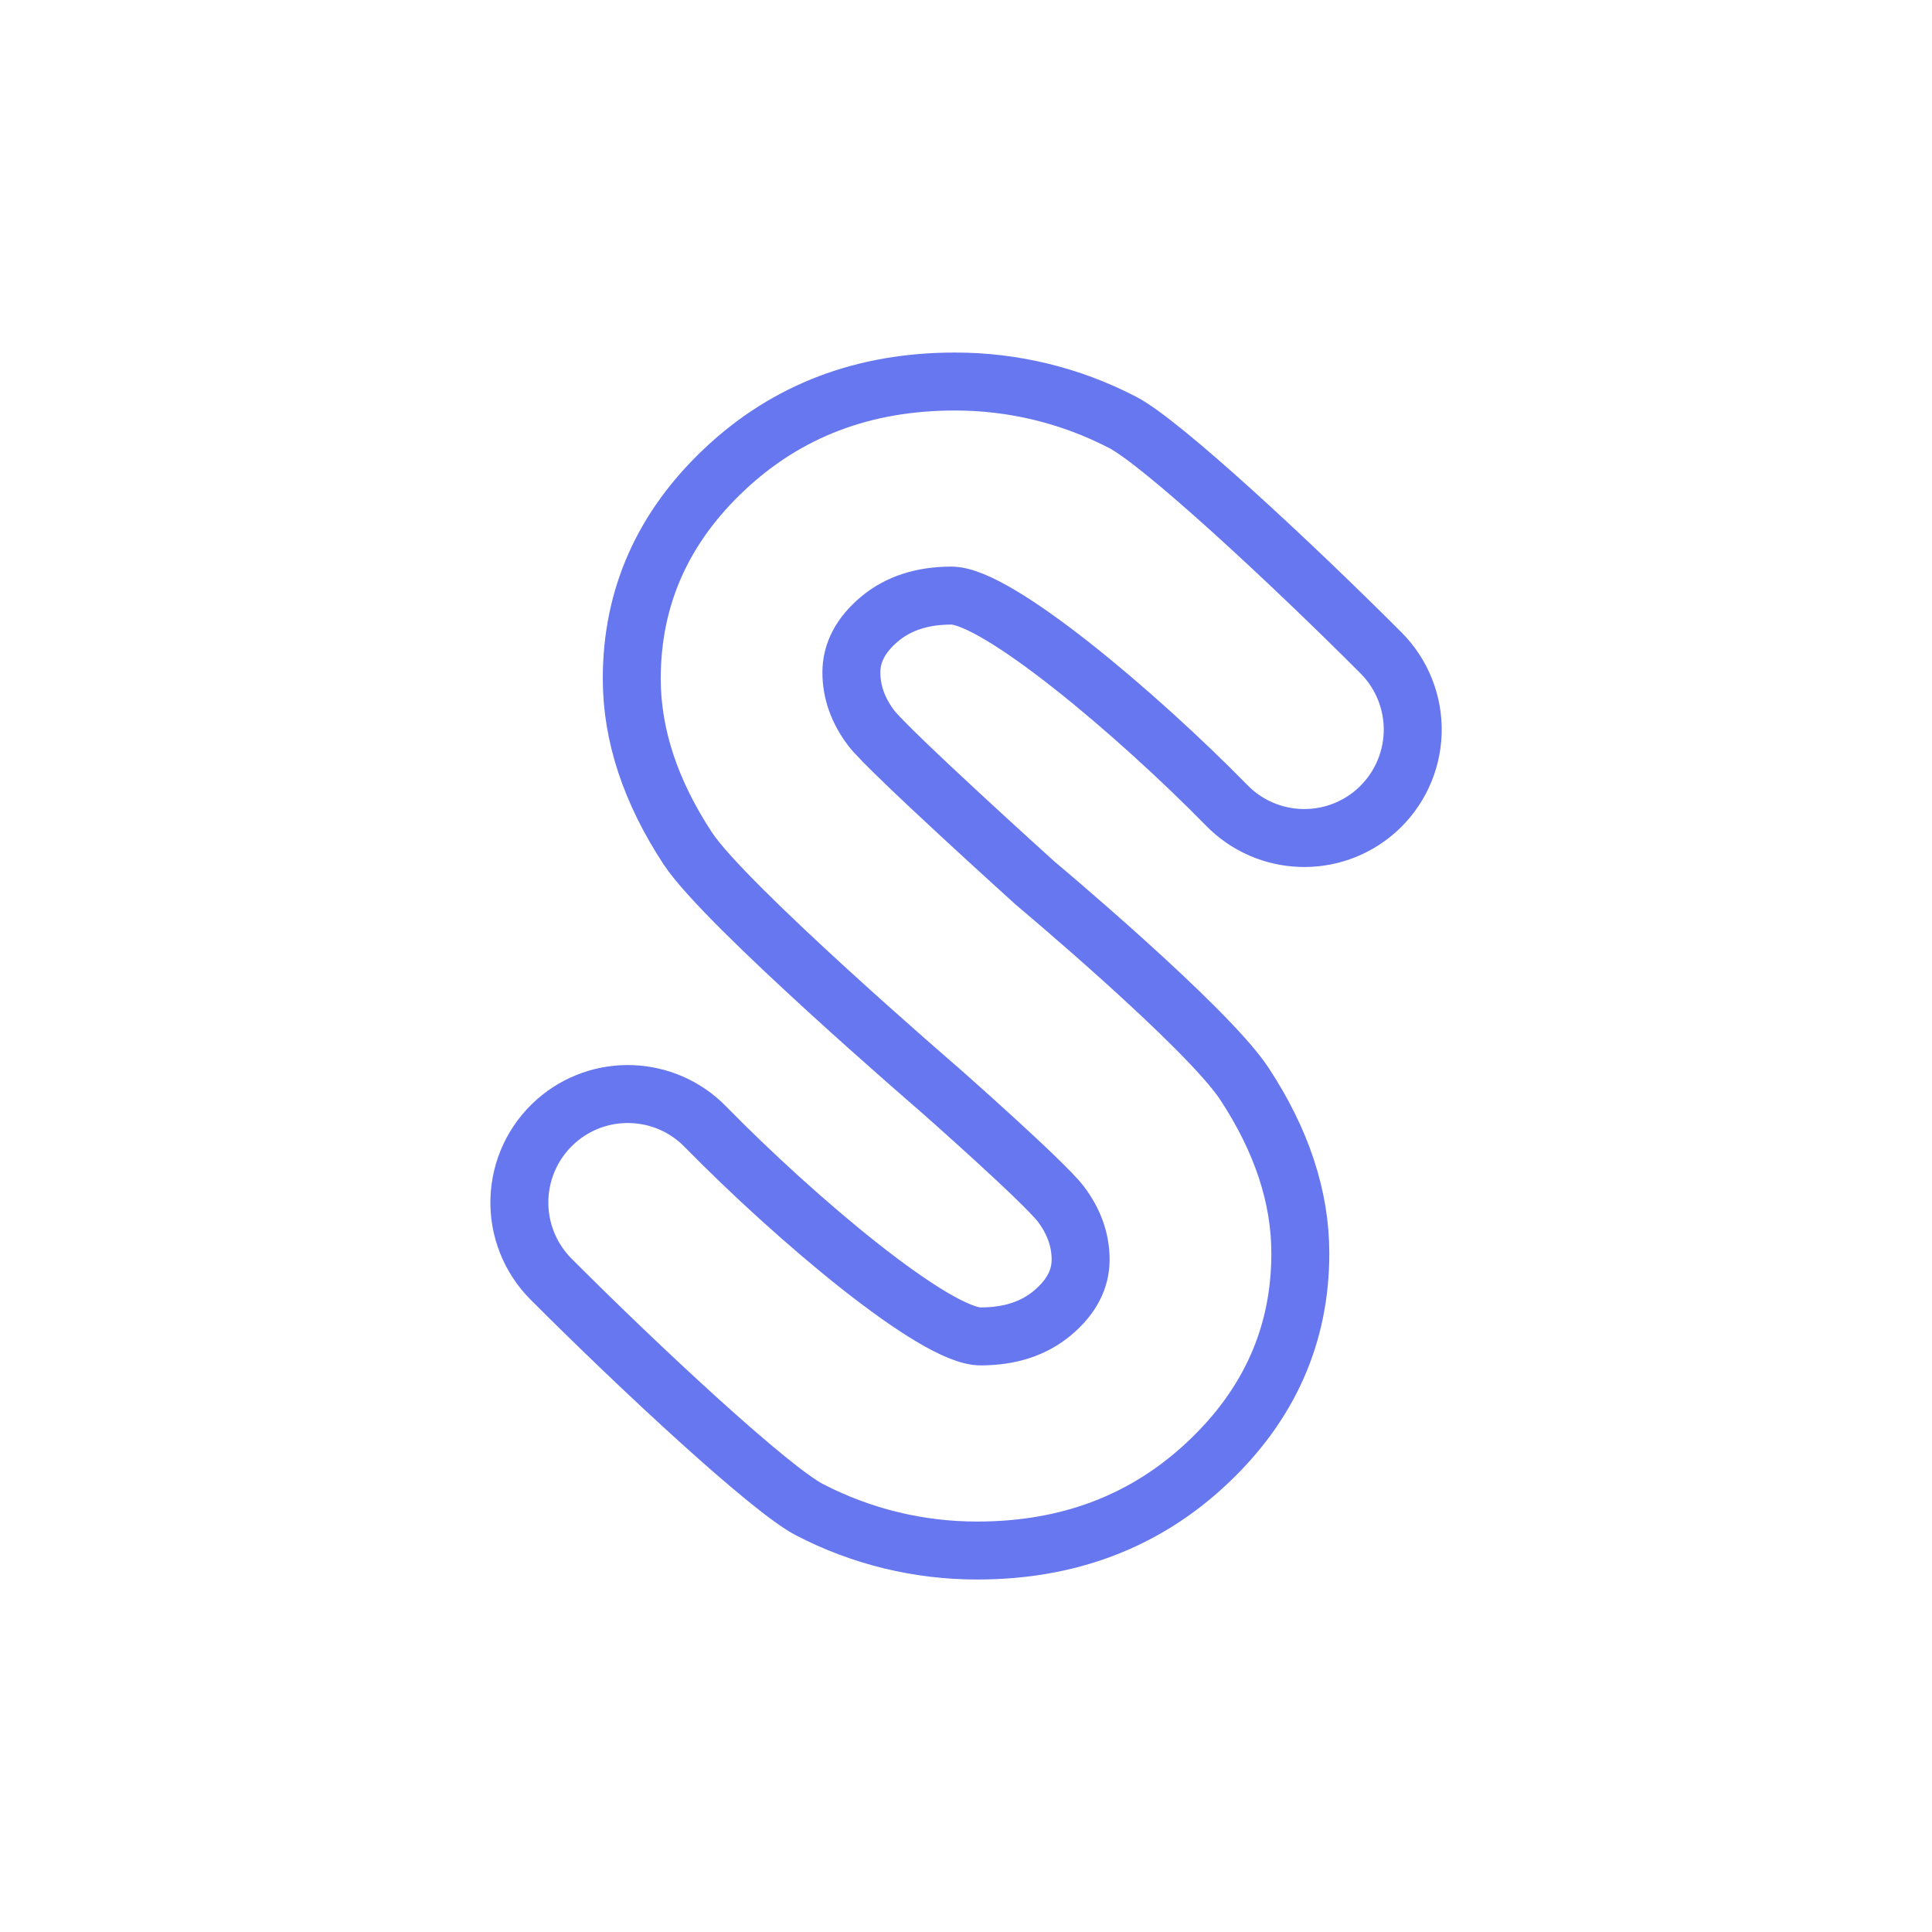
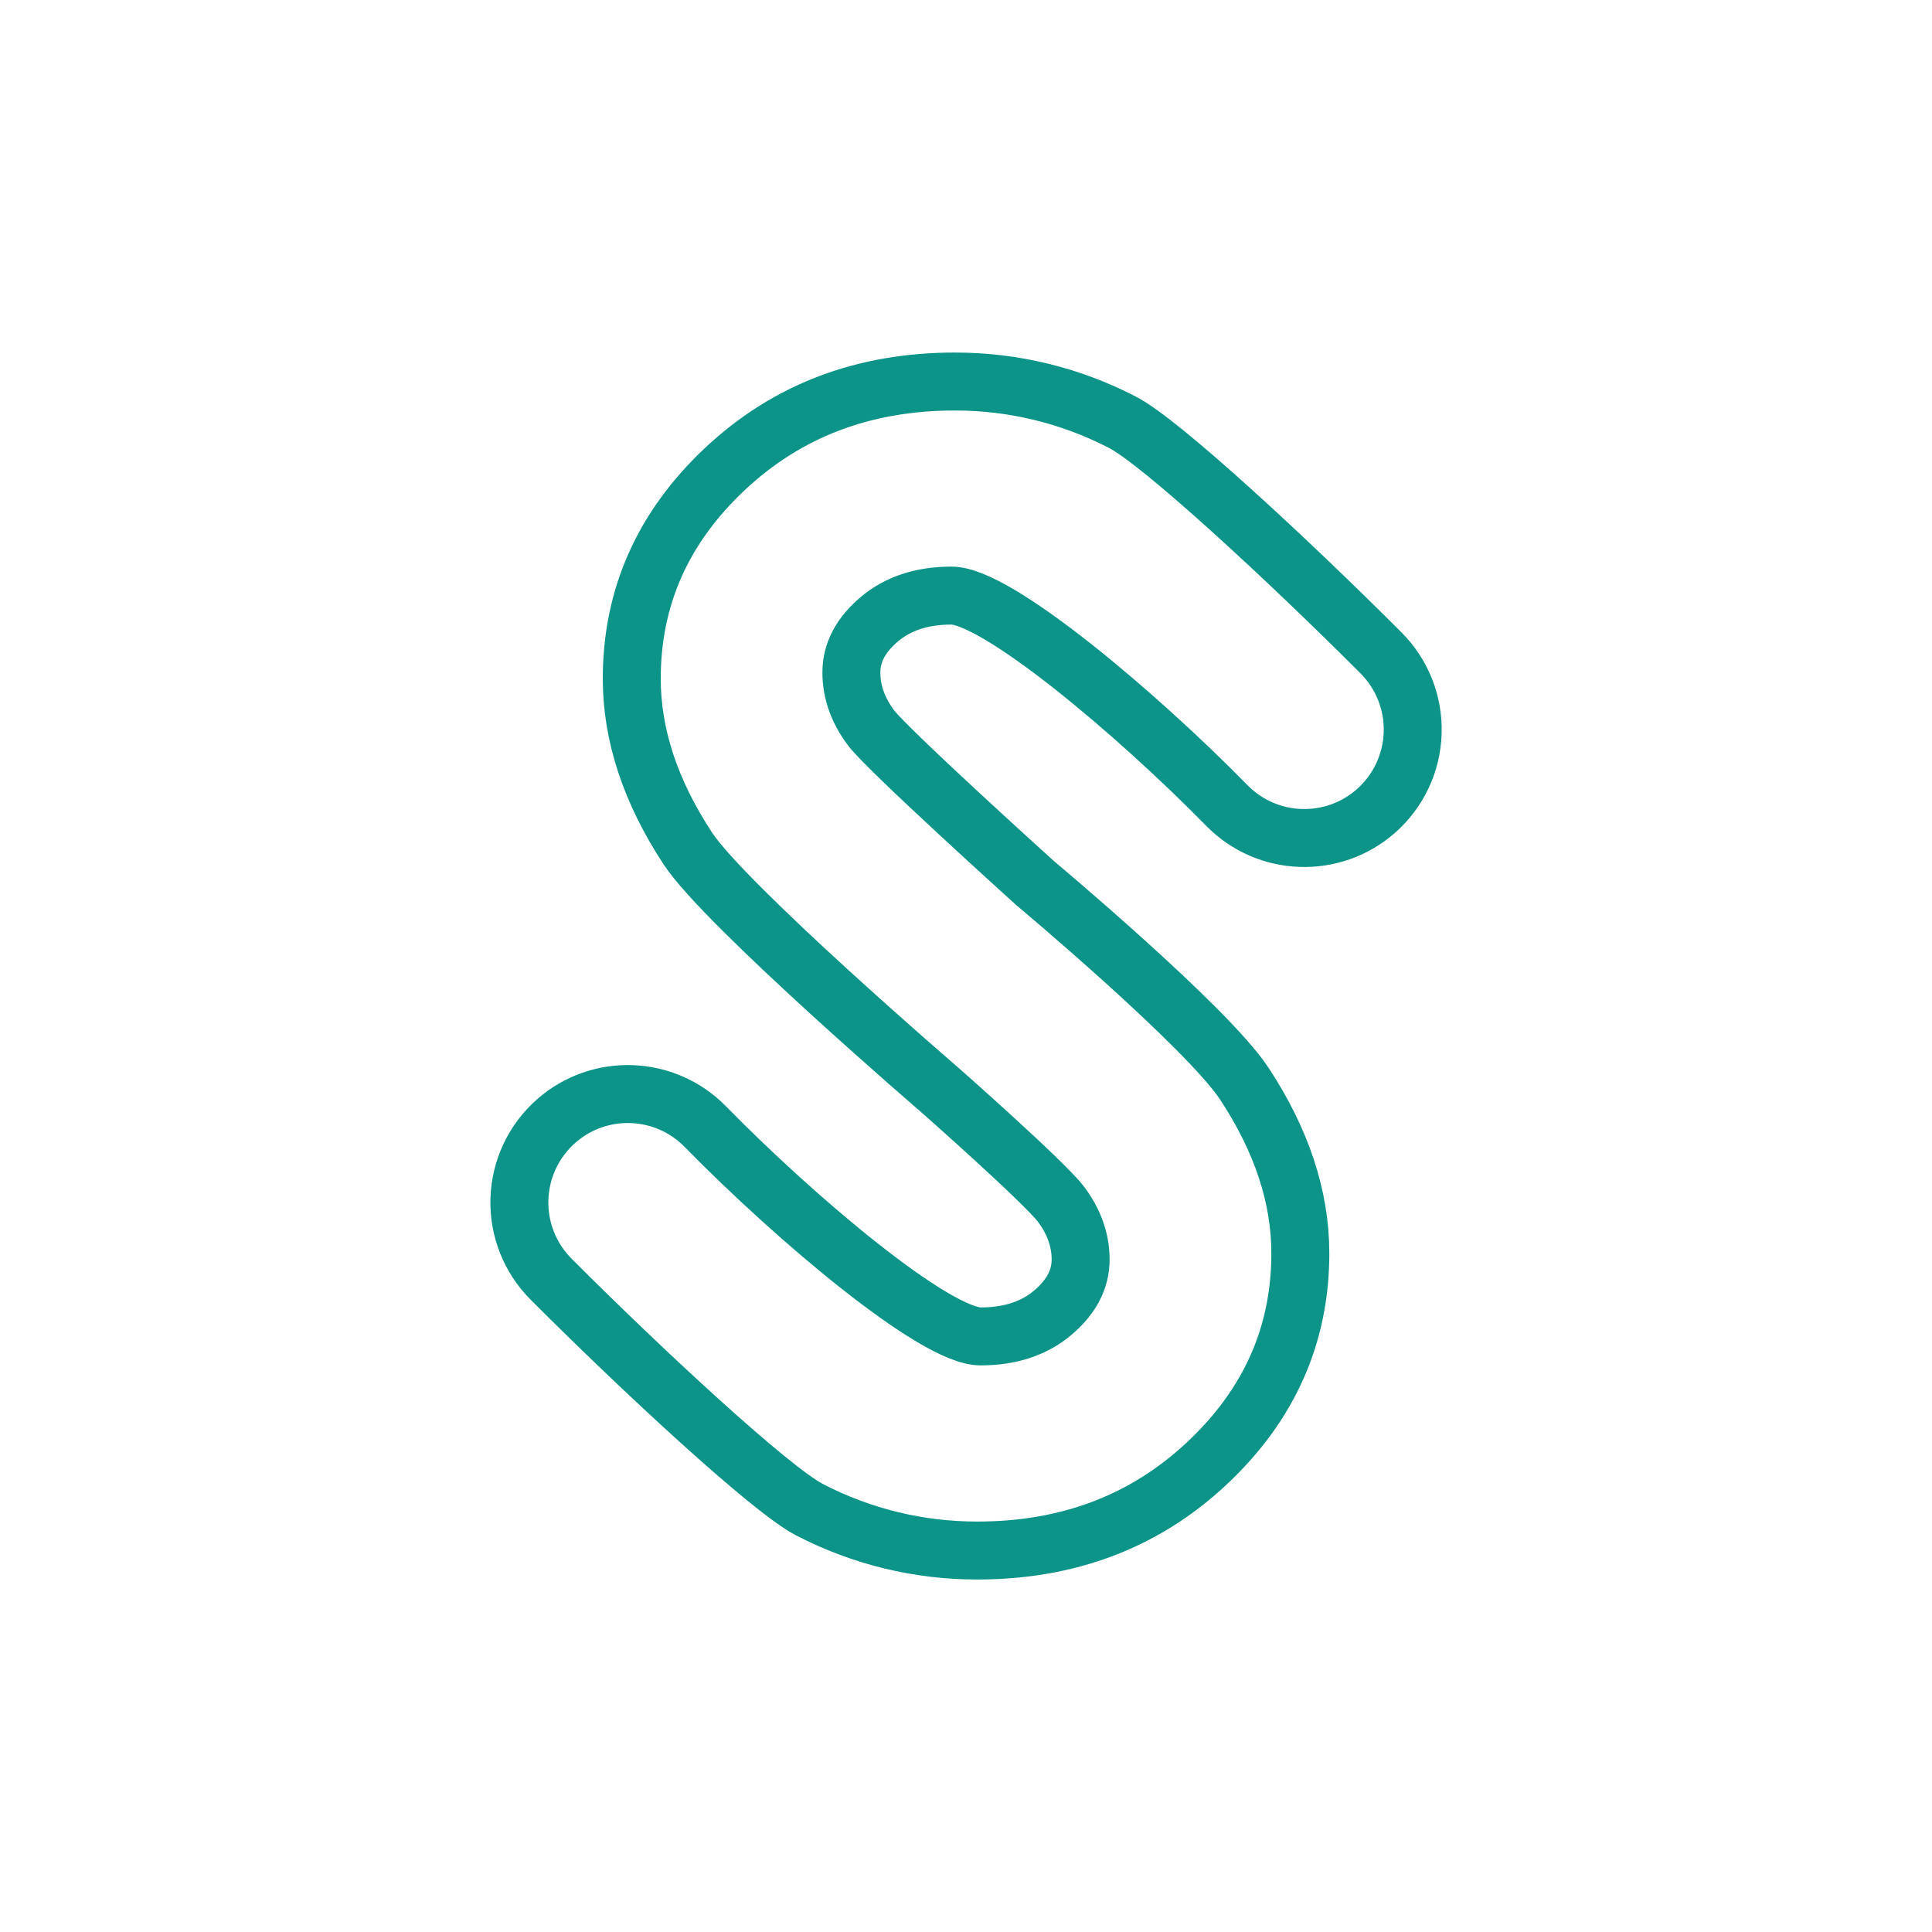
<svg xmlns="http://www.w3.org/2000/svg" id="Layer_1" data-name="Layer 1" viewBox="0 0 1000 1000">
  <defs>
-     <style>.cls-1{fill:none;}.cls-2{fill:none;stroke:#6777ef;stroke-miterlimit:10;stroke-width:30px;}</style>
+     <style>.cls-1{fill:none;}.cls-2{fill:none;stroke:#0D9488;stroke-miterlimit:10;stroke-width:30px;}</style>
  </defs>
  <circle class="cls-1" cx="500" cy="500" r="500" />
  <path class="cls-2" d="M486.5,564.21S375.28,468.5,356,439.14s-29-58.64-29-87.86q0-63.25,48.22-108.53t119-45.27a187.77,187.77,0,0,1,86.73,21.08c20,10.24,86.71,72.12,133.84,119.36a56.16,56.16,0,0,1-2.55,81.8h0a56.15,56.15,0,0,1-77.28-2.85c-46.88-47.82-119-108.59-142.5-108.59q-22.79,0-37.28,12.2T440.67,348q0,15.3,10.35,28.95c9.39,12.13,84.91,80.28,84.91,80.28s88.79,74.3,108.12,103.66,29,58.64,29,87.86q0,63.25-48.22,108.53t-119,45.27a187.77,187.77,0,0,1-86.73-21.08c-20-10.24-86.71-72.12-133.84-119.36a56.16,56.16,0,0,1,2.55-81.8h0a56.15,56.15,0,0,1,77.28,2.85C411.94,631,484,691.72,507.56,691.72q22.79,0,37.28-12.2T559.33,652q0-15.3-10.35-28.95C539.59,611,486.5,564.21,486.5,564.21Z" />
</svg>
